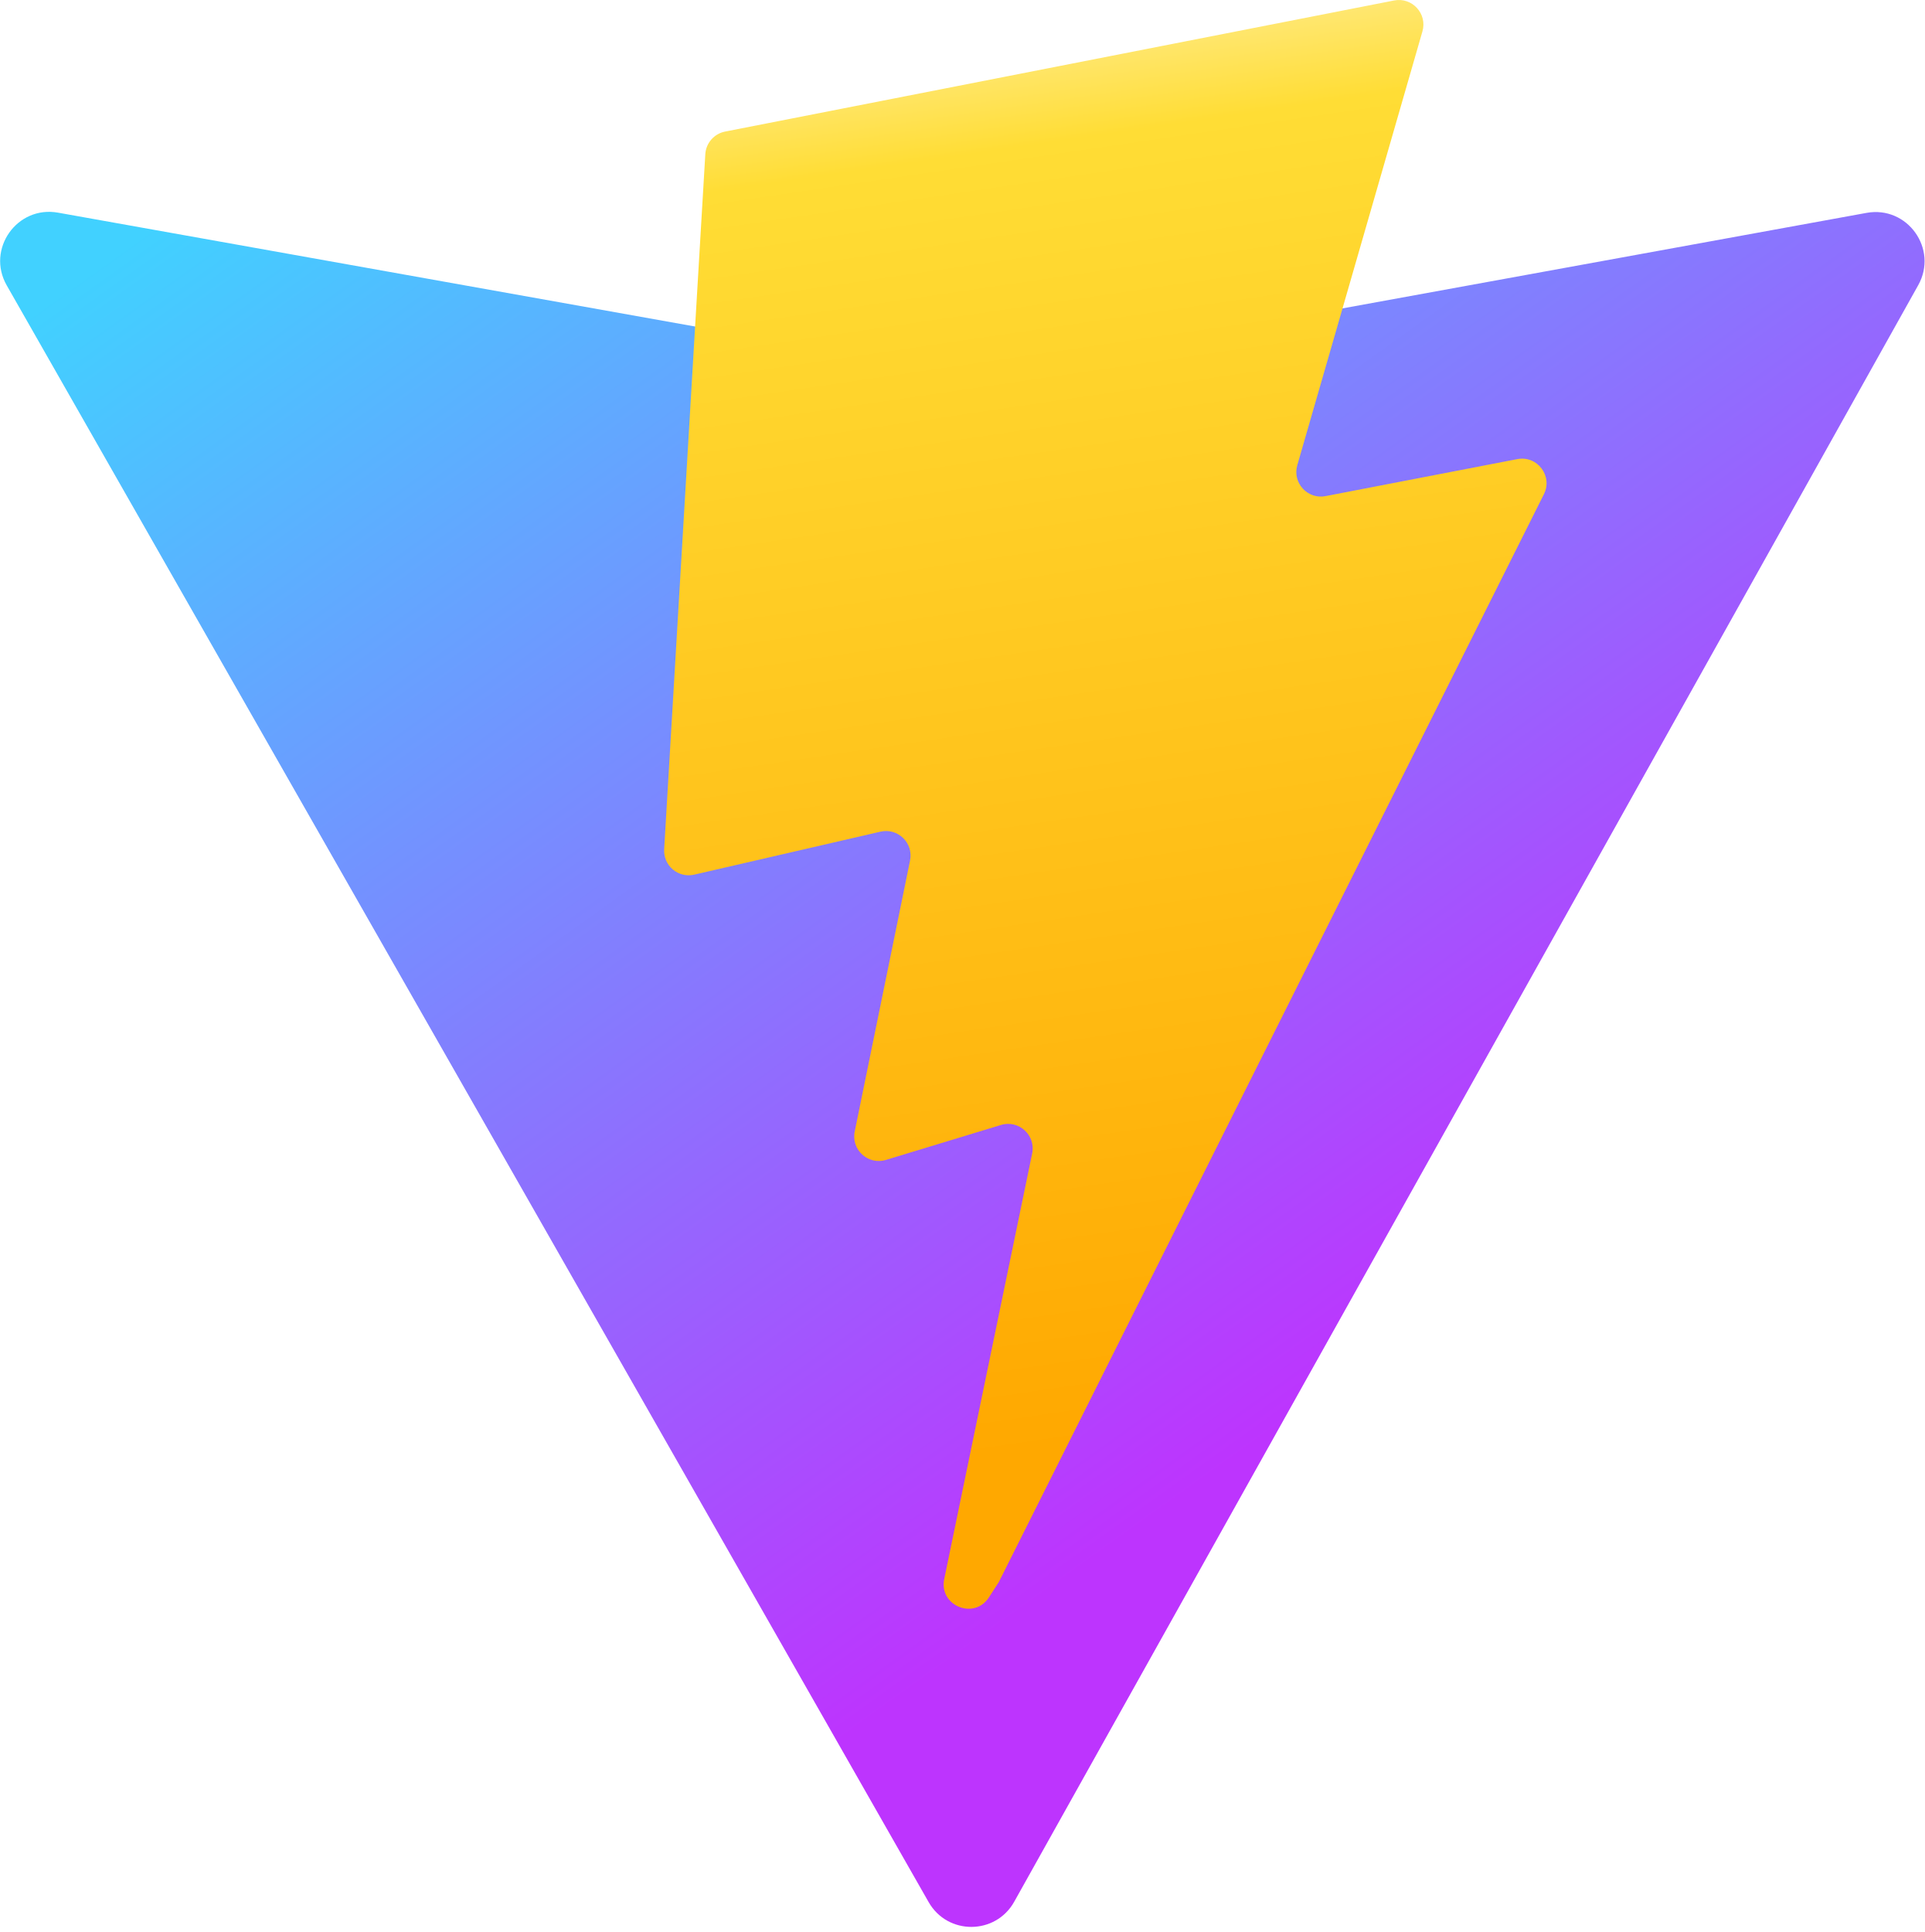
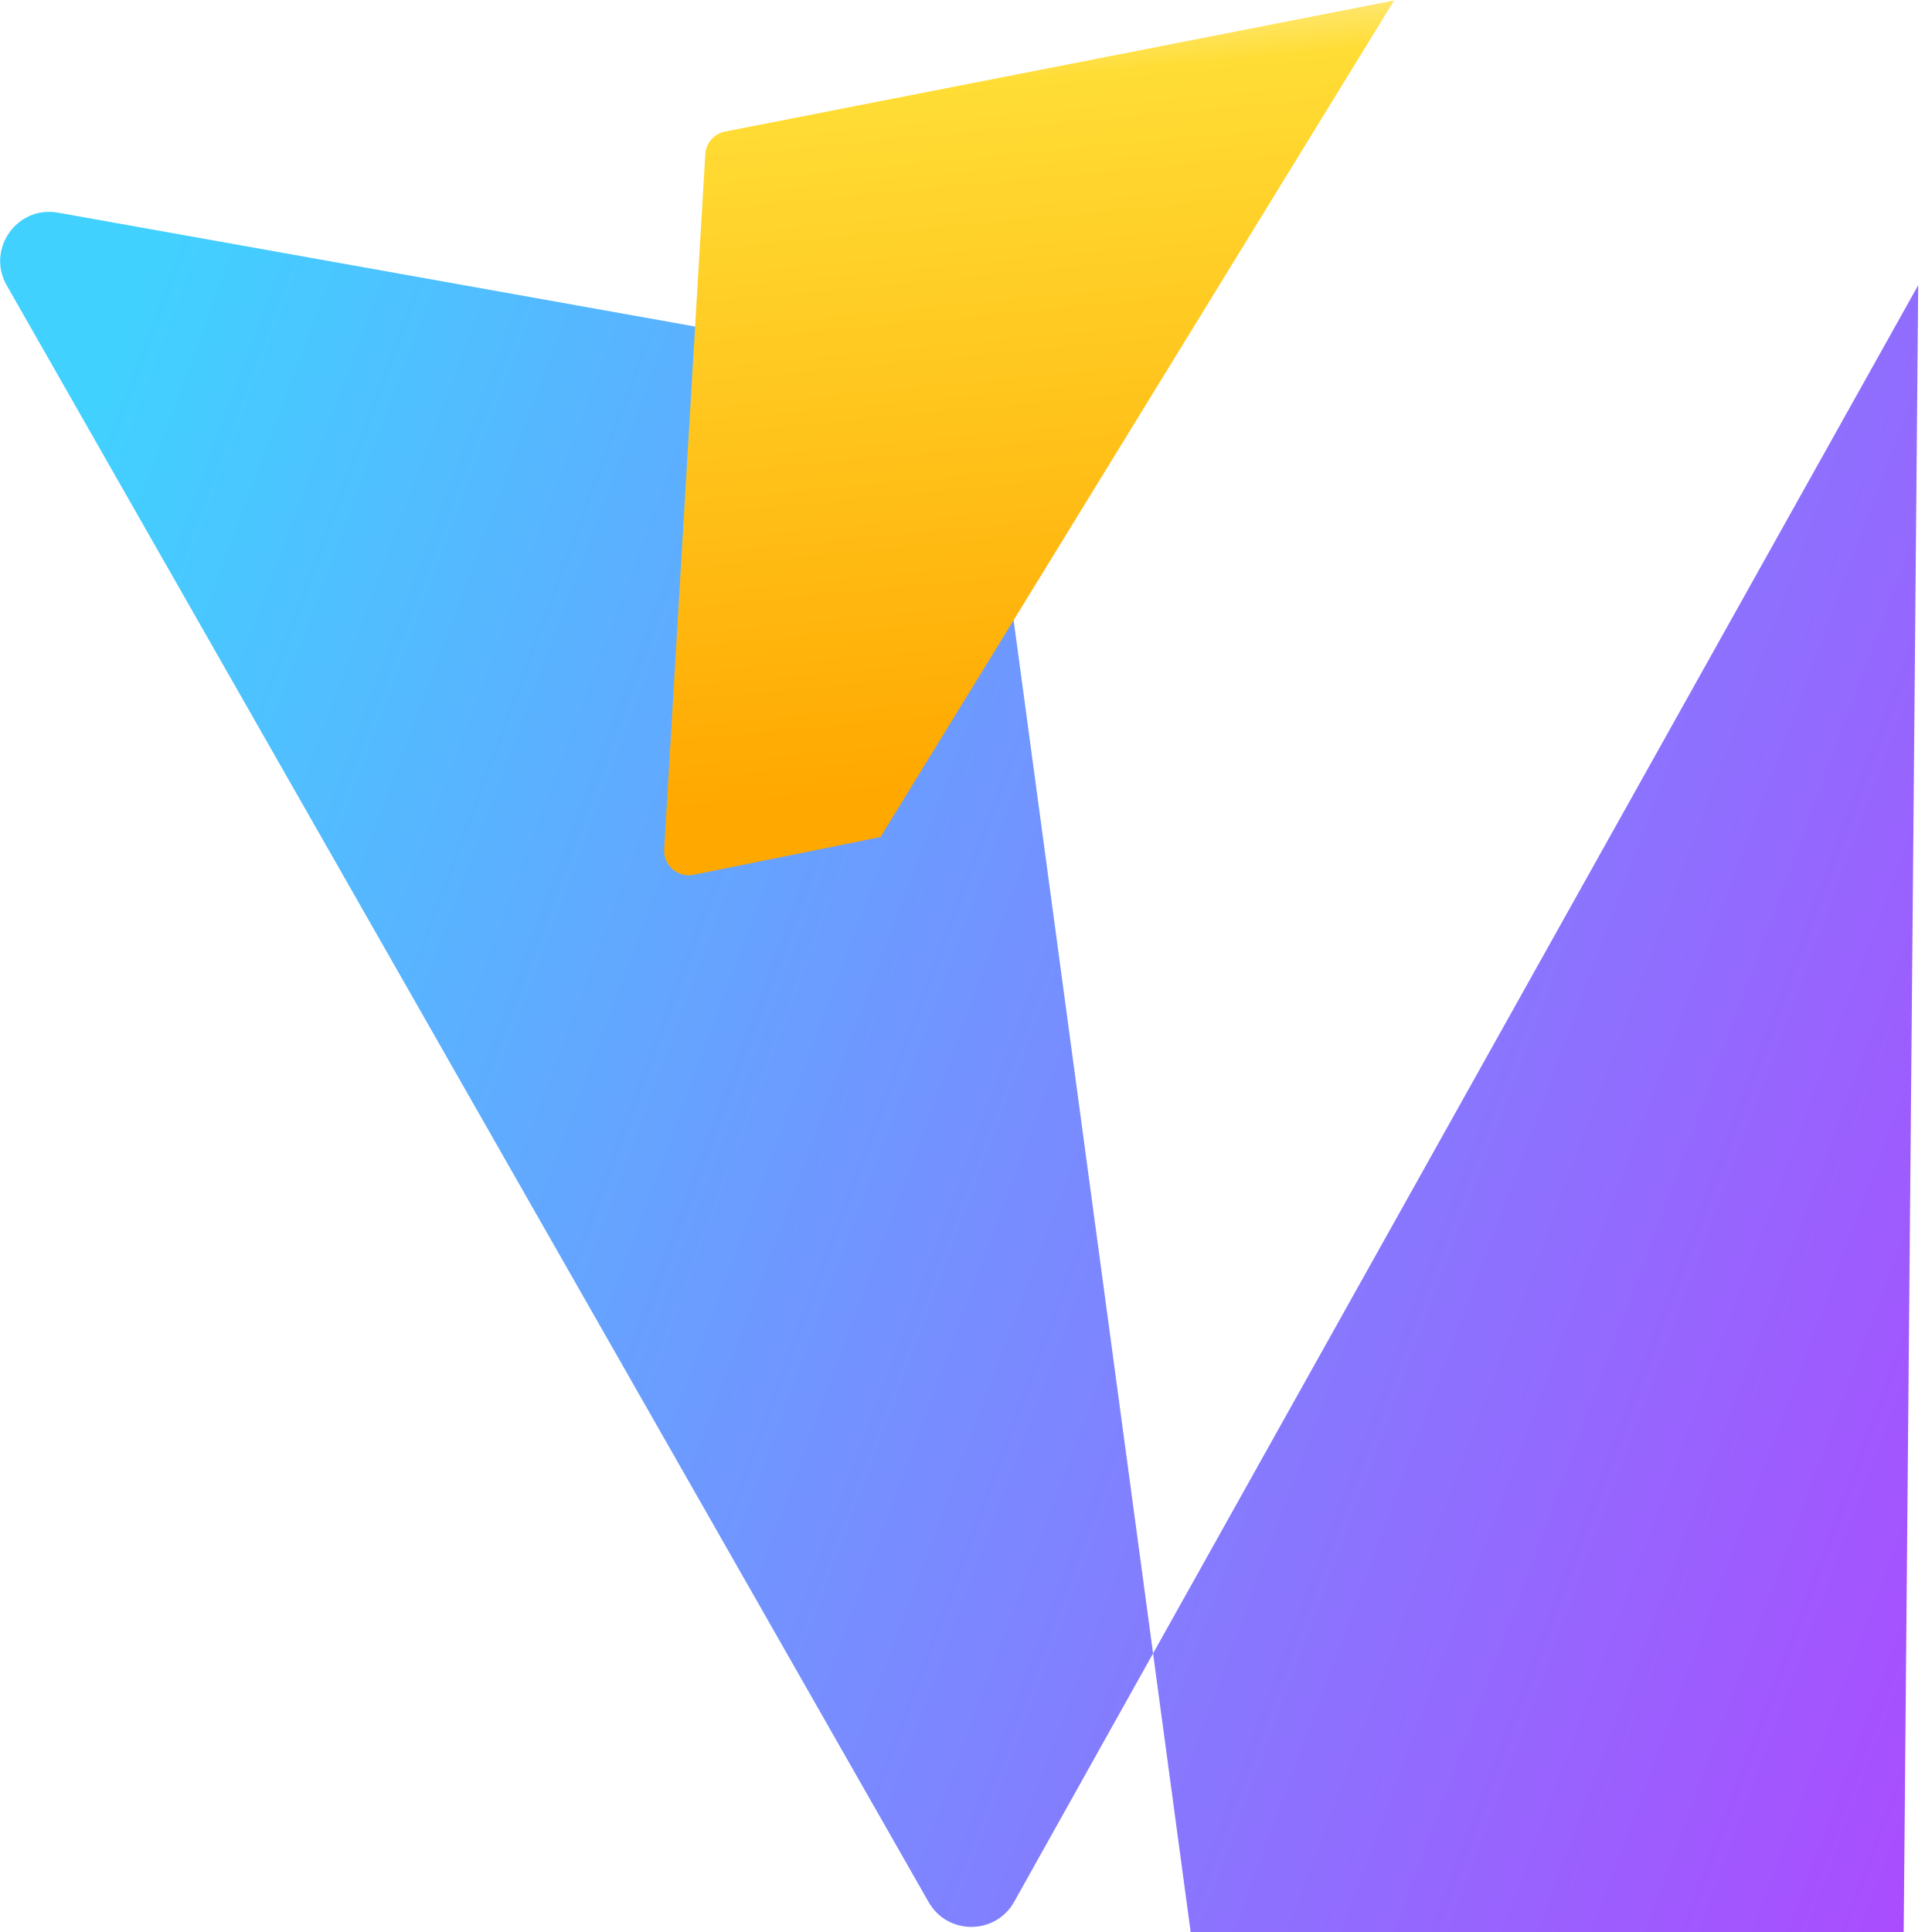
- <svg xmlns="http://www.w3.org/2000/svg" aria-hidden="true" role="img" class="iconify iconify--logos" width="31.88" height="32" preserveAspectRatio="xMidYMid meet" viewBox="0 0 256 257">
+ <svg xmlns="http://www.w3.org/2000/svg" aria-hidden="true" role="img" class="iconify   iconify--logos" width="31.88" height="32" preserveAspectRatio="xMidYMid meet" viewBox="0 0 256 257">
  <defs>
    <linearGradient id="IconifyId1813088fe1fbc01fb466" x1="-.828%" x2="57.636%" y1="7.652%" y2="78.411%">
      <stop offset="0%" stop-color="#41D1FF" />
      <stop offset="100%" stop-color="#BD34FE" />
    </linearGradient>
    <linearGradient id="IconifyId1813088fe1fbc01fb467" x1="43.376%" x2="50.316%" y1="2.242%" y2="89.03%">
      <stop offset="0%" stop-color="#FFEA83" />
-       <stop offset="8.333%" stop-color="#FFDD35" />
-       <stop offset="100%" stop-color="#FFA800" />
+       <stop offset="8.333%" stop-color="#FFDD35">
+   </stop>
+       <stop offset="100%" stop-color="#FFA800">
+   </stop>
    </linearGradient>
  </defs>
-   <path fill="url(#IconifyId1813088fe1fbc01fb466)" d="M255.153 37.938L134.897 252.976c-2.483 4.44-8.862 4.466-11.382.048L.875 37.958c-2.746-4.814 1.371-10.646 6.827-9.67l120.385 21.517a6.537 6.537 0 0 0 2.322-.004l117.867-21.483c5.438-.991 9.574 4.796 6.877 9.62Z" />
-   <path fill="url(#IconifyId1813088fe1fbc01fb467)" d="M185.432.063L96.44 17.501a3.268 3.268 0 0 0-2.634 3.014l-5.474 92.456a3.268 3.268 0 0 0 3.997 3.378l24.777-5.718c2.318-.535 4.413 1.507 3.936 3.838l-7.361 36.047c-.495 2.426 1.782 4.5 4.151 3.78l15.304-4.649c2.372-.72 4.652 1.36 4.15 3.788l-11.698 56.621c-.732 3.542 3.979 5.473 5.943 2.437l1.313-2.028l72.516-144.72c1.215-2.423-.88-5.186-3.54-4.672l-25.505 4.922c-2.396.462-4.435-1.77-3.759-4.114l16.646-57.705c.677-2.35-1.37-4.583-3.769-4.113Z" />
+   <path fill="url(#IconifyId1813088fe1fbc01fb466)" d="M255.153 37.938L134.897 252.976c-2.483 4.44-8.862    4.466-11.382.048L.875 37.958c-2.746-4.814 1.371-10.646     6.827-9.67l120.385 21.517a6.537 6.537 0 0 0 2.322-.004l117.     867-21.483c5.438-.991 9.574 4.796 6.877 9.62Z" />
+   <path fill="url(#IconifyId1813088fe1fbc01fb467)" d="M185.432.063L96.44 17.501a3.268 3.268 0 0 0-2.634       3.014l-5.474 92.456a3.268 3.268 0 0 0 3.997 3.378l24.777-5.      718c2.318-.535 4.413 1.507 3.936 3.838l-7.361 36.047c-.495       2.426 1.782 4.5 4.151 3.78l15.304-4.649c2.372-.72 4.652 1.36       4.15 3.788l-11.698 56.621c-.732 3.542 3.979 5.473 5.943 2.437l1.      313-2.028l72.516-144.72c1.215-2.423-.88-5.186-3.54-4.672l-25.505       4.922c-2.396.462-4.435-1.77-3.759-4.114l16.646-57.705c.677-2.35-1.37-4.       583-3.769-4.113Z">
+       </path>
</svg>
